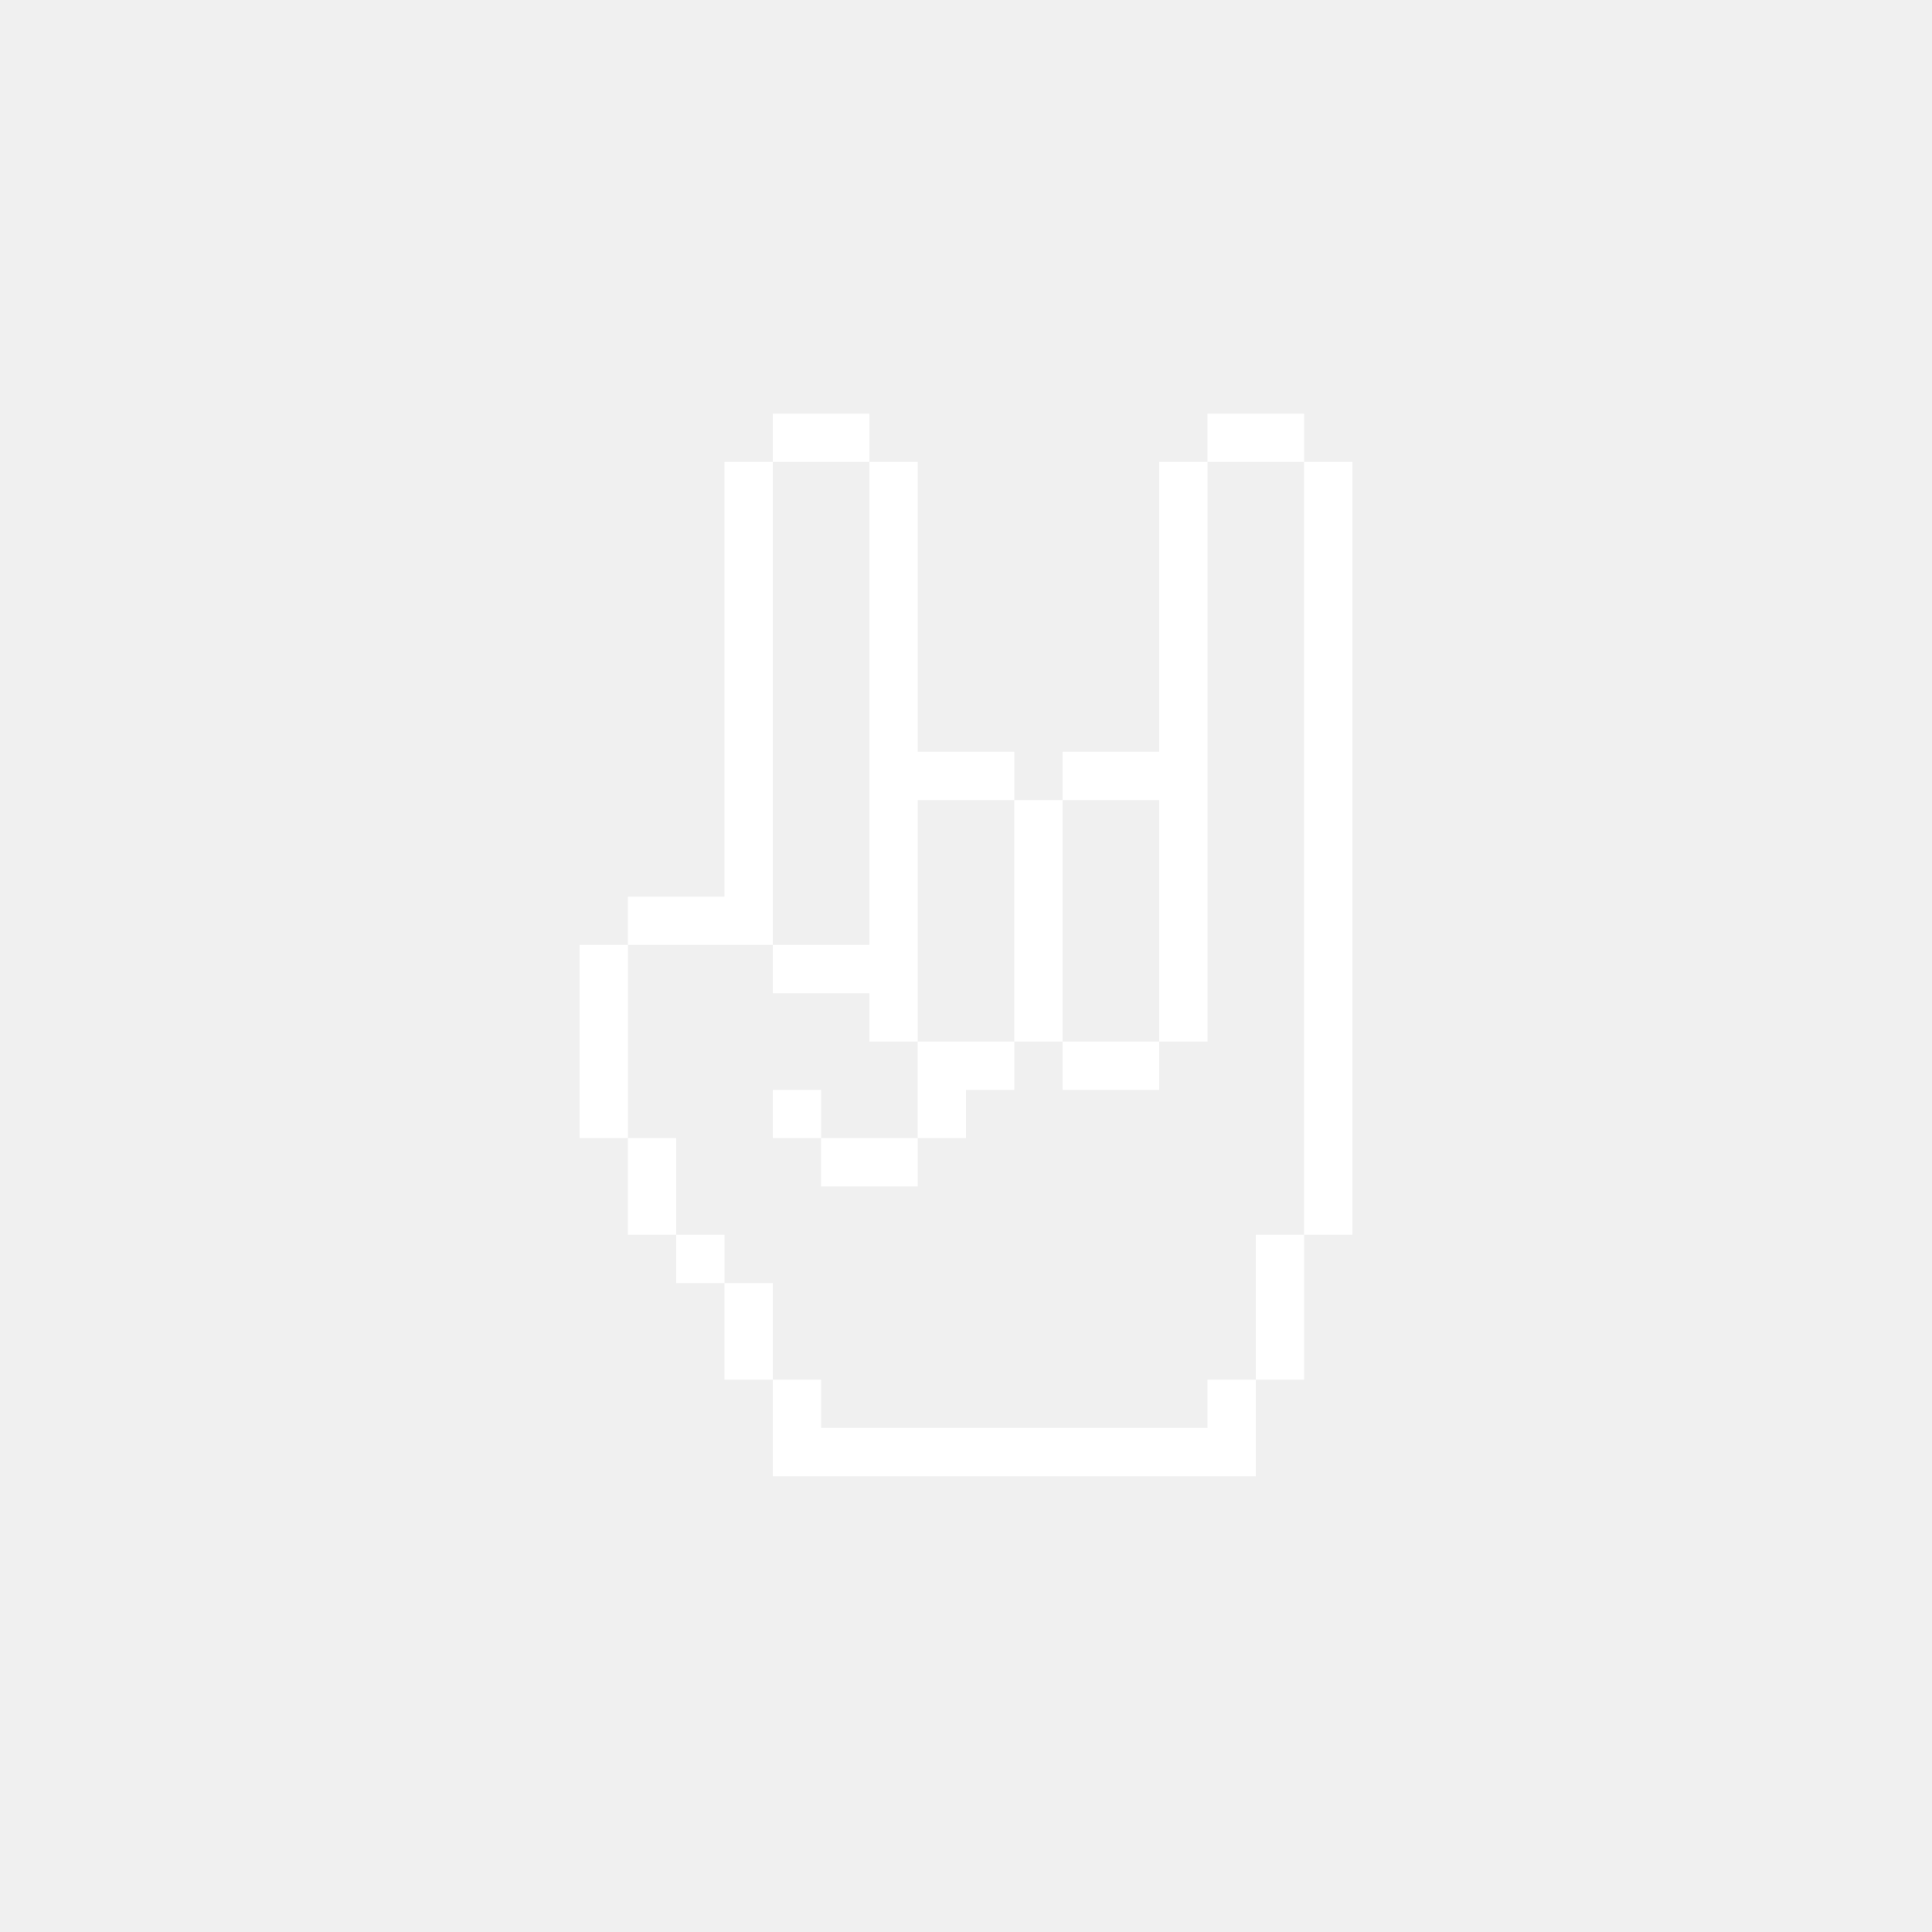
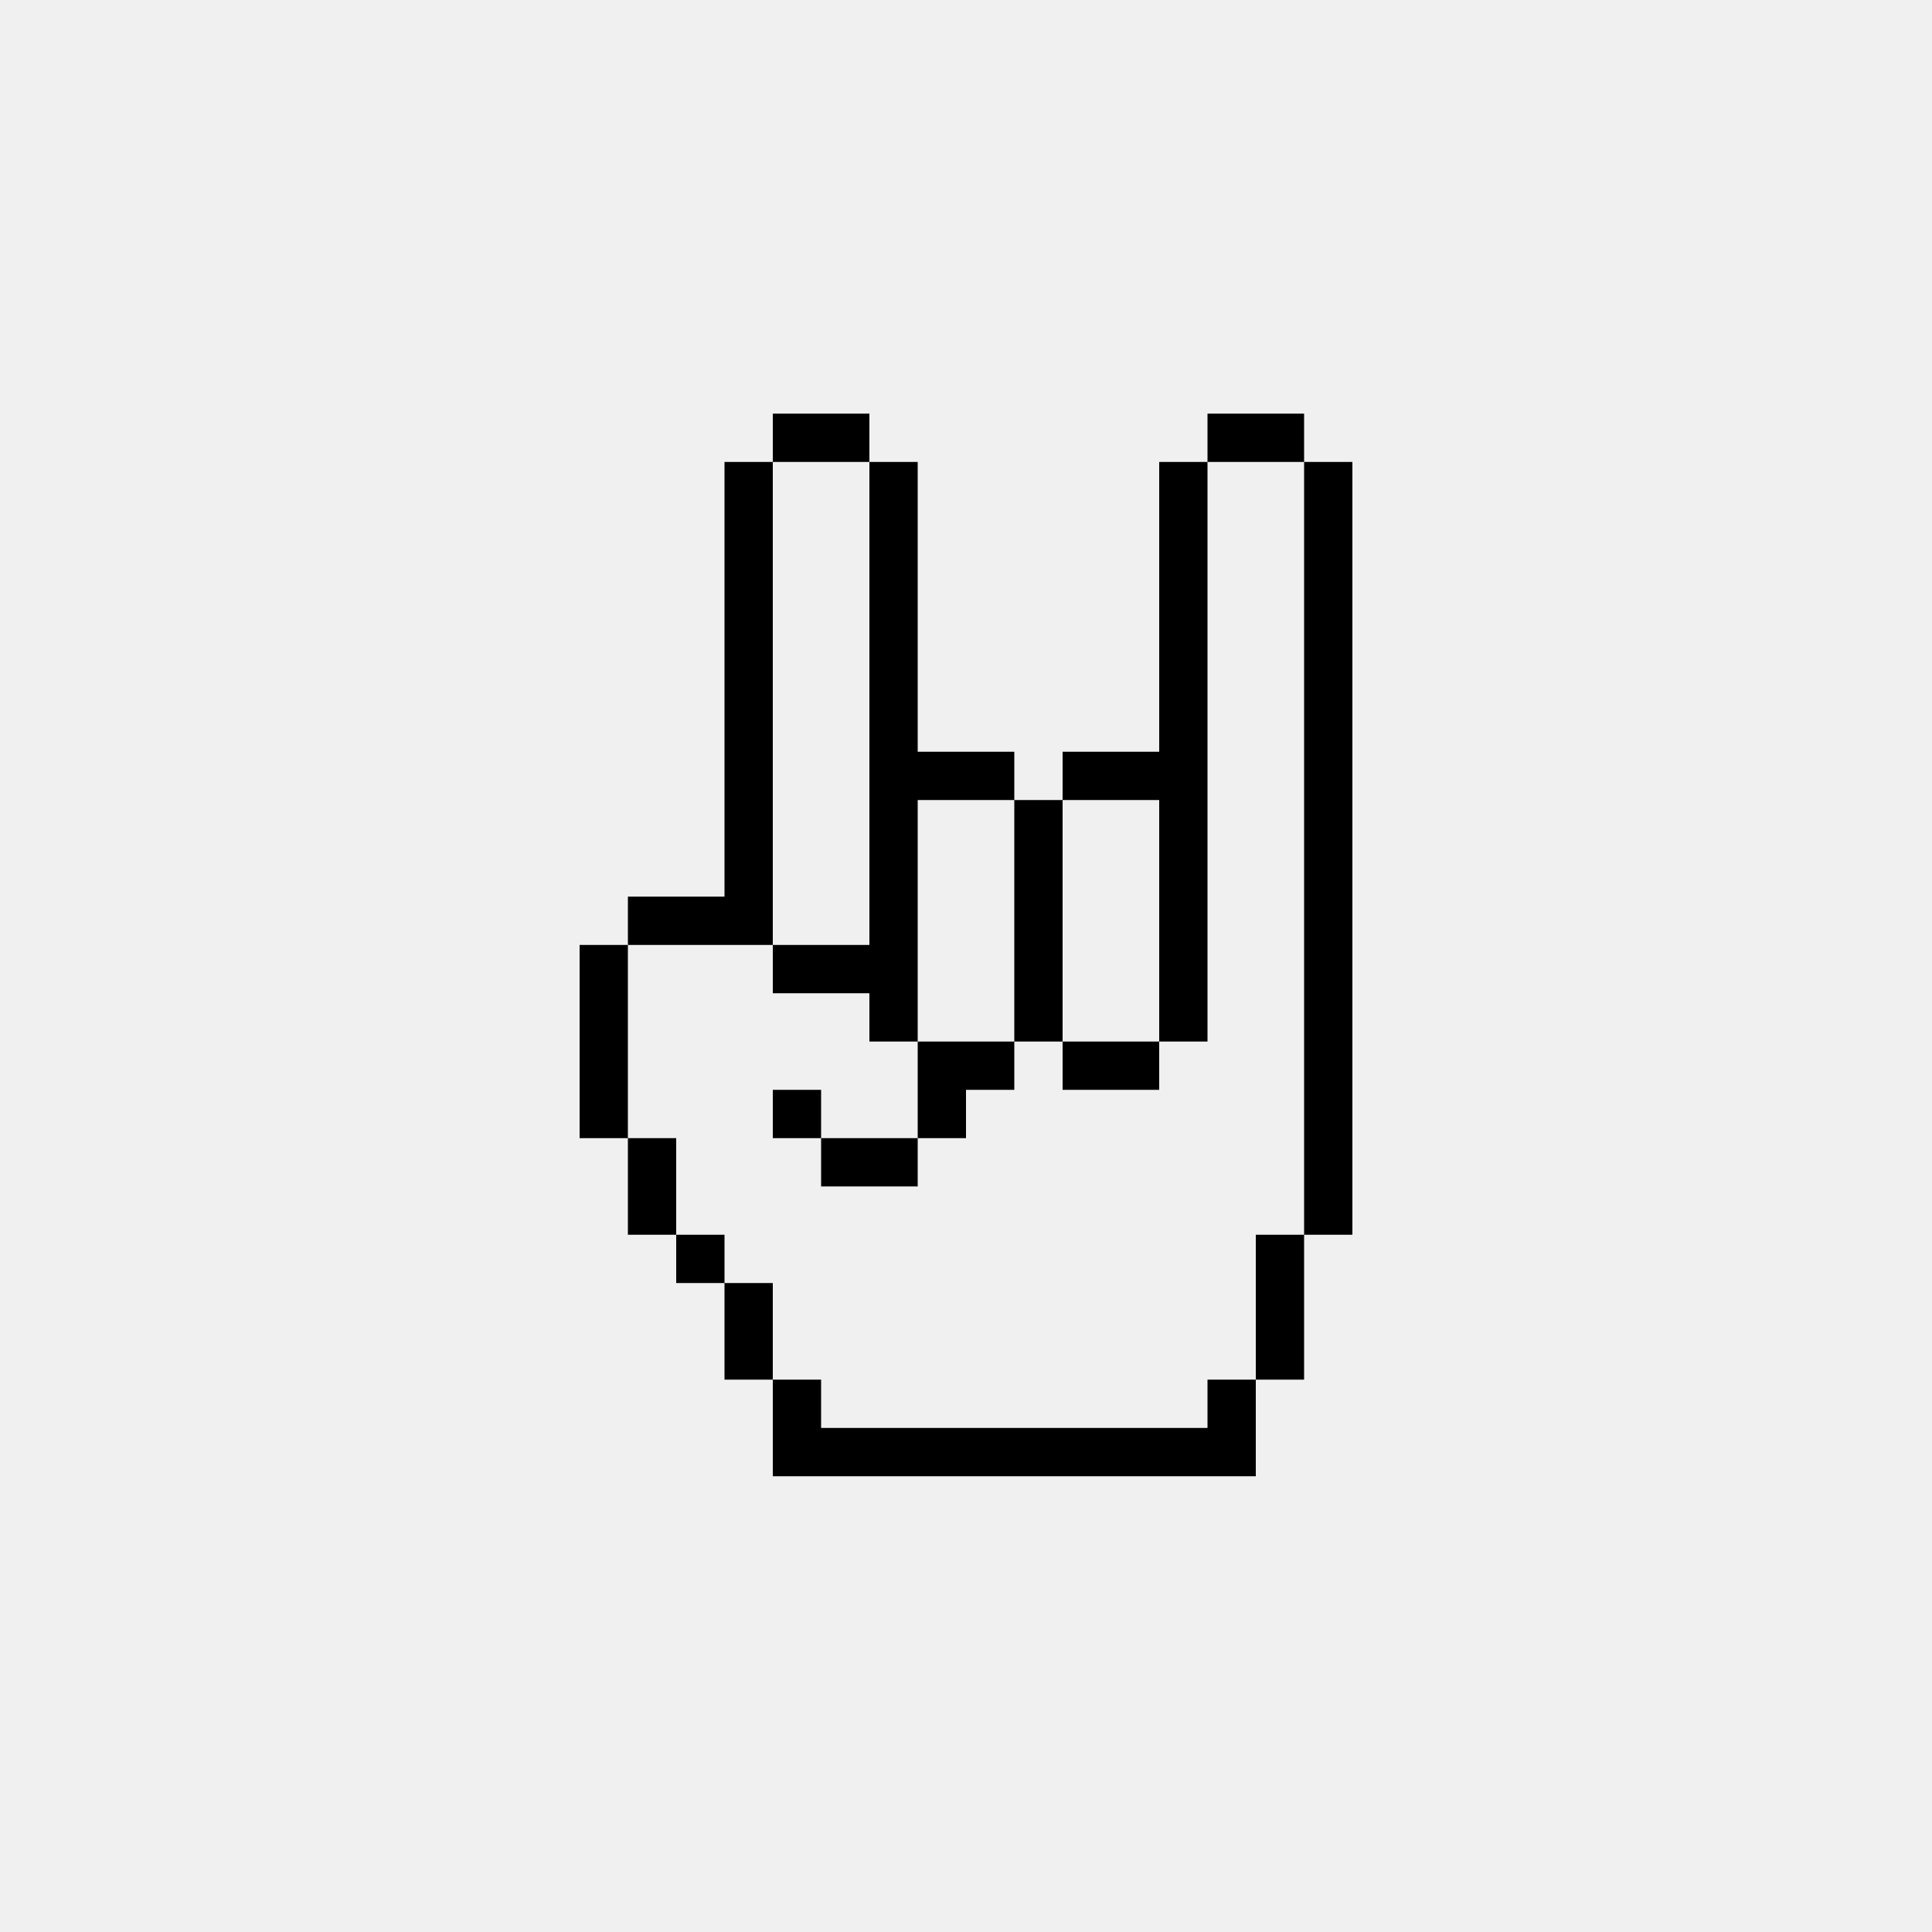
- <svg xmlns="http://www.w3.org/2000/svg" version="1.1" x="0px" y="0px" viewBox="0 0 100 100" style="enable-background:new 0 0 100 100; fill:white" xml:space="preserve">
+ <svg xmlns="http://www.w3.org/2000/svg" version="1.1" x="0px" y="0px" viewBox="0 0 100 100" style="enable-background:new 0 0 100 100; fill:undefined" xml:space="preserve">
  <path class="st0" d="M47.5,41.41H45 M70,53.91h-2.5v2.5H70V53.91z M62.5,46.41H60v2.5h2.5V46.41z M62.5,48.91H60v2.5h2.5V48.91z   M62.5,51.41H60v2.5h2.5V51.41z M62.5,41.41H60v2.5h2.5V41.41z M62.5,41.41H60 M70,46.41h-2.5v2.5H70V46.41z M70,43.91h-2.5v2.5H70  V43.91z M70,41.41h-2.5v2.5H70V41.41z M70,38.91h-2.5v2.5H70V38.91z M70,36.41h-2.5v2.5H70V36.41z M70,33.91h-2.5v2.5H70V33.91z   M70,31.41h-2.5v2.5H70V31.41z M70,28.91h-2.5v2.5H70V28.91z M70,26.41h-2.5v2.5H70V26.41z M70,23.91h-2.5v2.5H70V23.91z M70,48.91  h-2.5v2.5H70V48.91z M70,51.41h-2.5v2.5H70V51.41z M70,56.41h-2.5v2.5H70V56.41z M70,58.91h-2.5v2.5H70V58.91z M70,61.41h-2.5v2.5  H70V61.41z M67.5,63.91H65v2.5h2.5V63.91z M67.5,66.41H65v2.5h2.5V66.41z M67.5,68.91H65v2.5h2.5V68.91z M65,71.41h-2.5v2.5H65  V71.41z M65,73.91h-2.5v2.5H65V73.91z M62.5,73.91H60v2.5h2.5V73.91z M60,73.91h-2.5v2.5H60V73.91z M57.5,73.91H55v2.5h2.5V73.91z   M55,73.91h-2.5v2.5H55V73.91z M52.5,73.91H50v2.5h2.5V73.91z M50,73.91h-2.5v2.5H50V73.91z M47.5,73.91H45v2.5h2.5V73.91z   M45,73.91h-2.5v2.5H45V73.91z M42.5,73.91H40v2.5h2.5V73.91z M62.5,43.91H60v2.5h2.5V43.91z M47.5,41.41H45v2.5h2.5V41.41z   M47.5,43.91H45v2.5h2.5V43.91z M47.5,46.41H45v2.5h2.5V46.41z M47.5,48.91H45v2.5h2.5V48.91z M40,41.41h-2.5 M40,41.41h-2.5v2.5H40  V41.41z M40,38.91h-2.5v2.5H40V38.91z M47.5,38.91H45v2.5h2.5V38.91z M65,21.41h-2.5v2.5H65V21.41z M50,38.91h-2.5v2.5H50V38.91z   M52.5,38.91H50v2.5h2.5V38.91z M55,41.41h-2.5v2.5H55V41.41z M55,43.91h-2.5v2.5H55V43.91z M55,46.41h-2.5v2.5H55V46.41z M55,48.91  h-2.5v2.5H55V48.91z M55,51.41h-2.5v2.5H55V51.41z M57.5,53.91H55v2.5h2.5V53.91z M60,53.91h-2.5v2.5H60V53.91z M52.5,53.91H50v2.5  h2.5V53.91z M57.5,38.91H55v2.5h2.5V38.91z M60,38.91h-2.5v2.5H60V38.91z M67.5,21.41H65v2.5h2.5V21.41z M40,43.91h-2.5v2.5H40  V43.91z M40,46.41h-2.5v2.5H40V46.41z M42.5,48.91H40v2.5h2.5V48.91z M45,48.91h-2.5v2.5H45V48.91z M47.5,51.41H45v2.5h2.5V51.41z   M50,53.91h-2.5v2.5H50V53.91z M50,56.41h-2.5v2.5H50V56.41z M47.5,58.91H45v2.5h2.5V58.91z M45,58.91h-2.5v2.5H45V58.91z   M42.5,56.41H40v2.5h2.5V56.41z M37.5,46.41H35v2.5h2.5V46.41z M35,46.41h-2.5v2.5H35V46.41z M32.5,48.91H30v2.5h2.5V48.91z   M32.5,51.41H30v2.5h2.5V51.41z M32.5,53.91H30v2.5h2.5V53.91z M32.5,56.41H30v2.5h2.5V56.41z M35,58.91h-2.5v2.5H35V58.91z   M35,61.41h-2.5v2.5H35V61.41z M37.5,63.91H35v2.5h2.5V63.91z M40,66.41h-2.5v2.5H40V66.41z M40,68.91h-2.5v2.5H40V68.91z   M42.5,71.41H40v2.5h2.5V71.41z M42.5,73.91H40v2.5h2.5V73.91z M42.5,21.41H40v2.5h2.5V21.41z M45,21.41h-2.5v2.5H45V21.41z   M47.5,23.91H45v2.5h2.5V23.91z M47.5,26.41H45v2.5h2.5V26.41z M47.5,28.91H45v2.5h2.5V28.91z M47.5,31.41H45v2.5h2.5V31.41z   M47.5,33.91H45v2.5h2.5V33.91z M47.5,38.91v-2.5H45v2.5 M40,23.91h-2.5v2.5H40V23.91z M40,26.41h-2.5v2.5H40V26.41z M40,28.91h-2.5  v2.5H40V28.91z M40,31.41h-2.5v2.5H40V31.41z M40,33.91h-2.5v2.5H40V33.91z M40,38.91v-2.5h-2.5v2.5 M62.5,28.91H60v2.5h2.5V28.91z   M62.5,26.41H60v2.5h2.5V26.41z M62.5,23.91H60v2.5h2.5V23.91z M62.5,31.41H60v2.5h2.5V31.41z M62.5,33.91H60v2.5h2.5V33.91z   M62.5,36.41H60v2.5h2.5V36.41z M62.5,38.91H60v2.5h2.5V38.91z" />
</svg>
